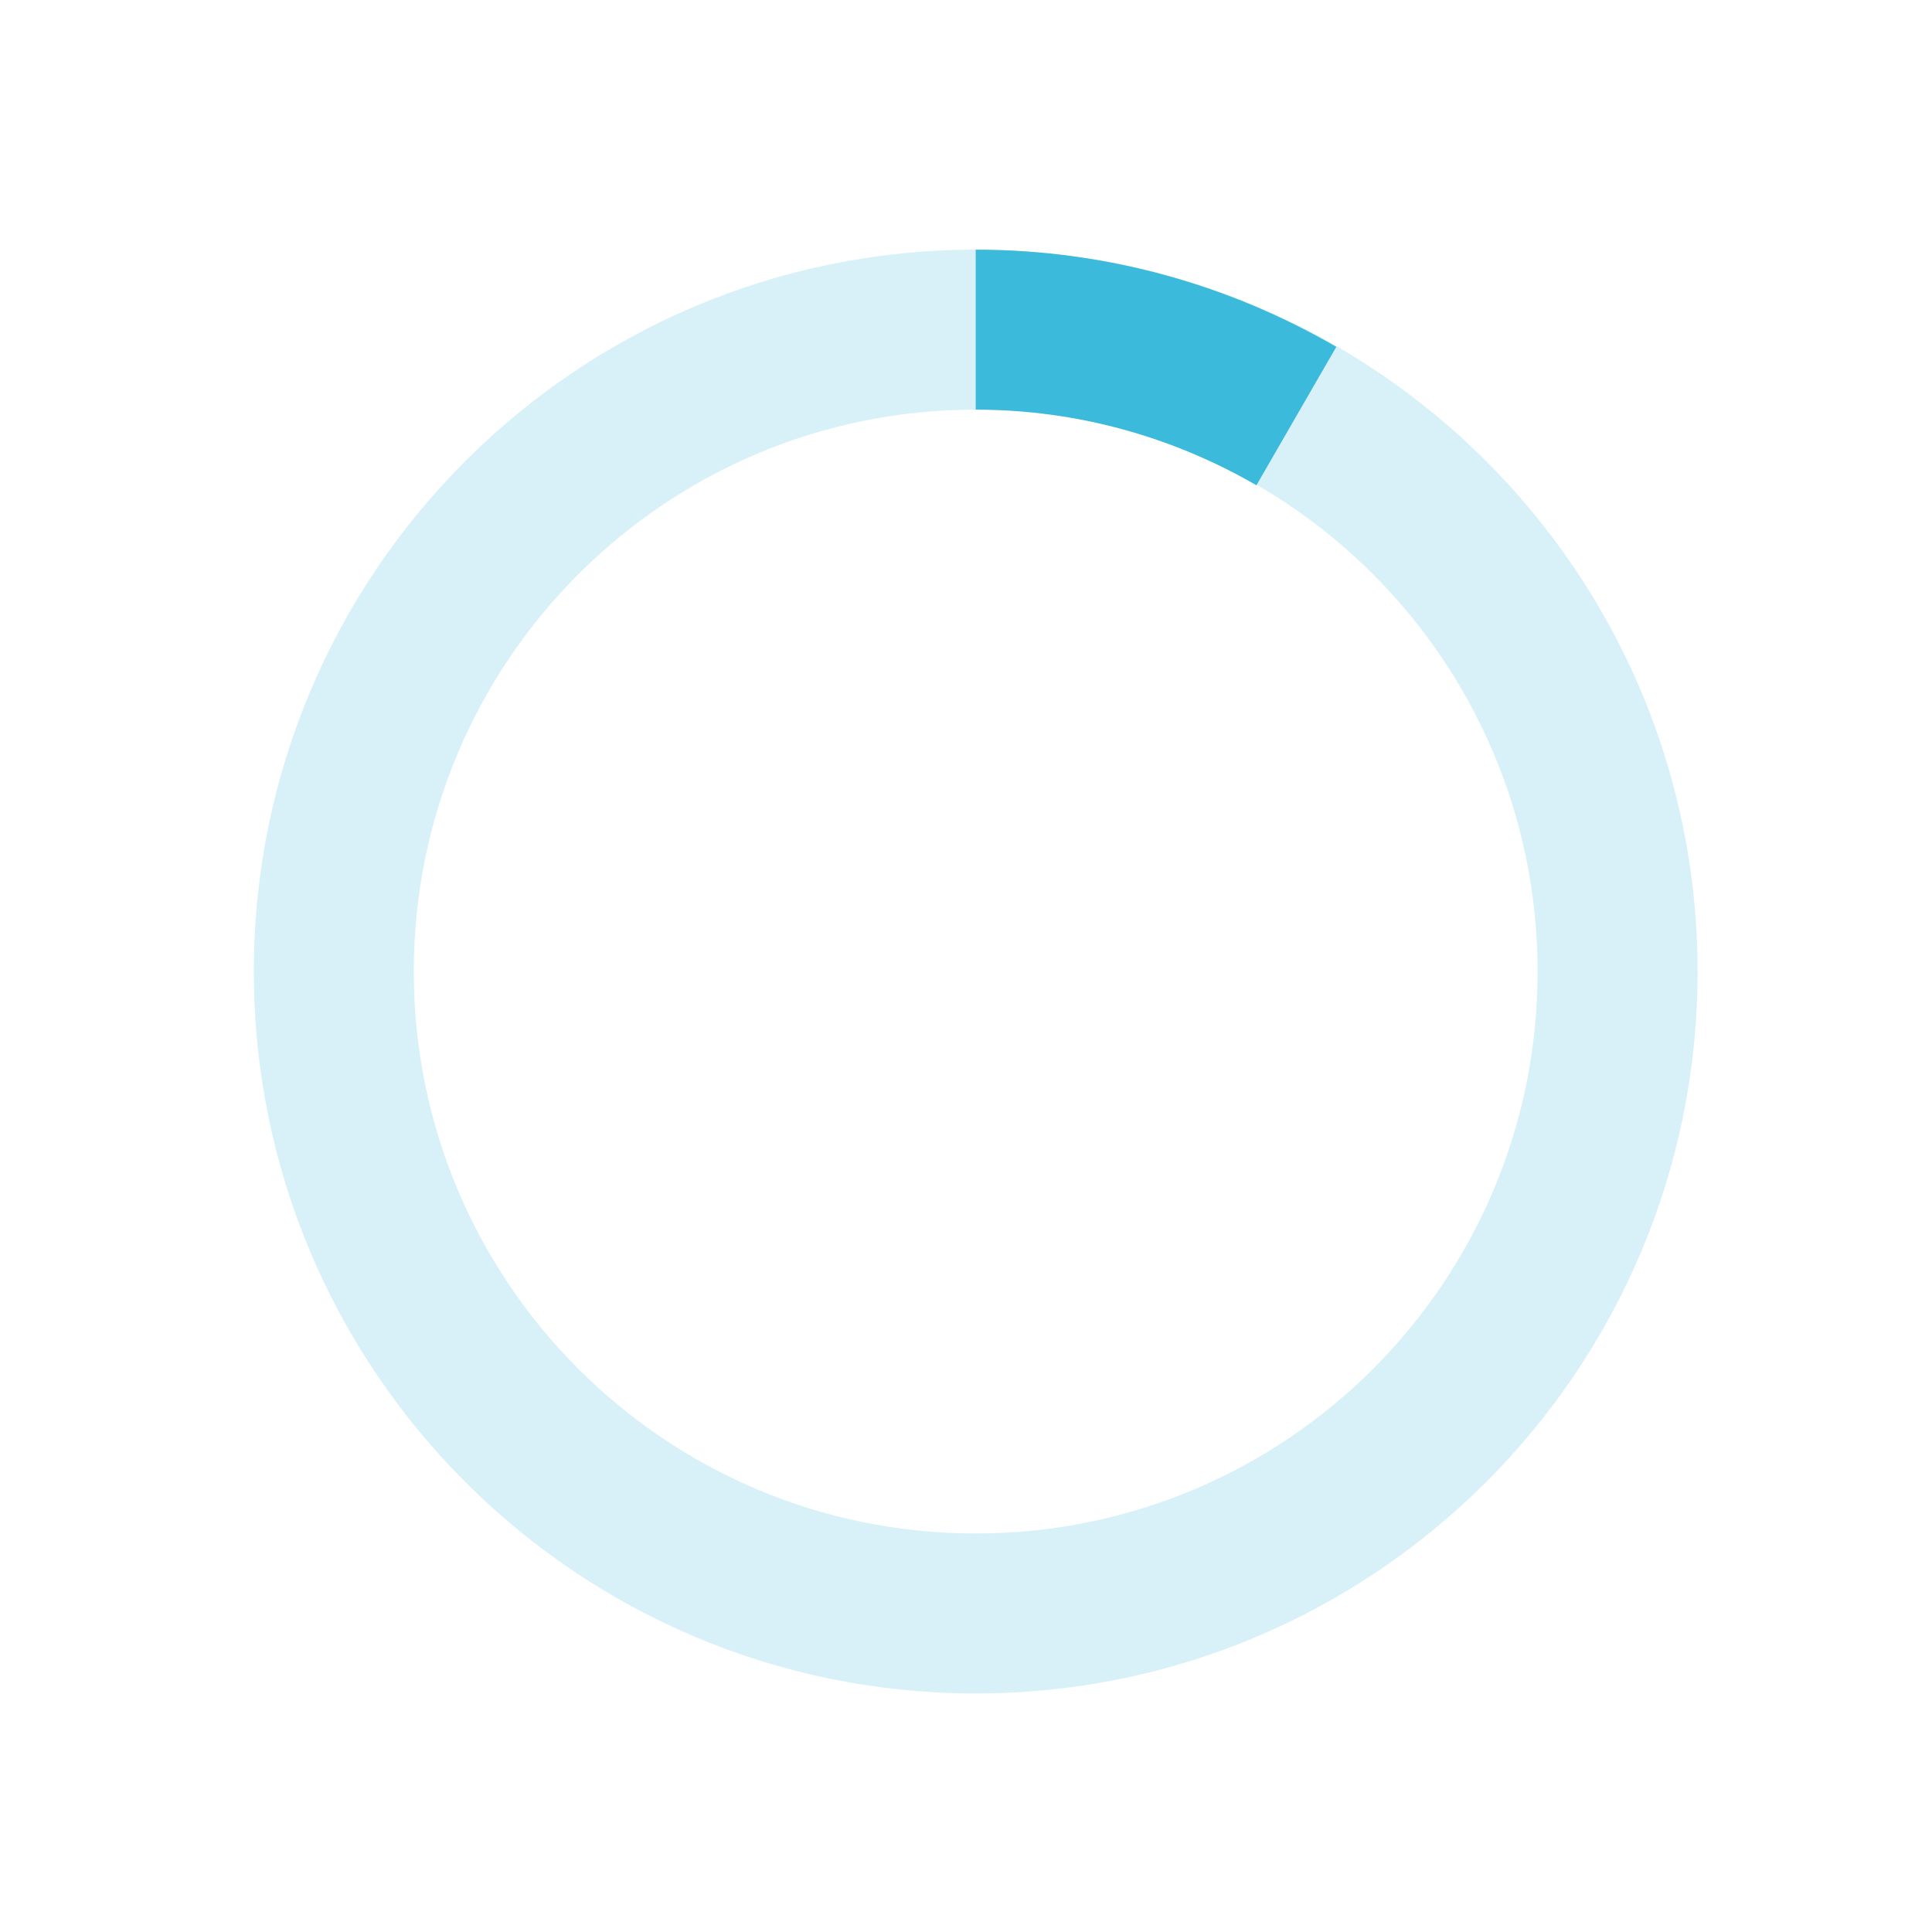
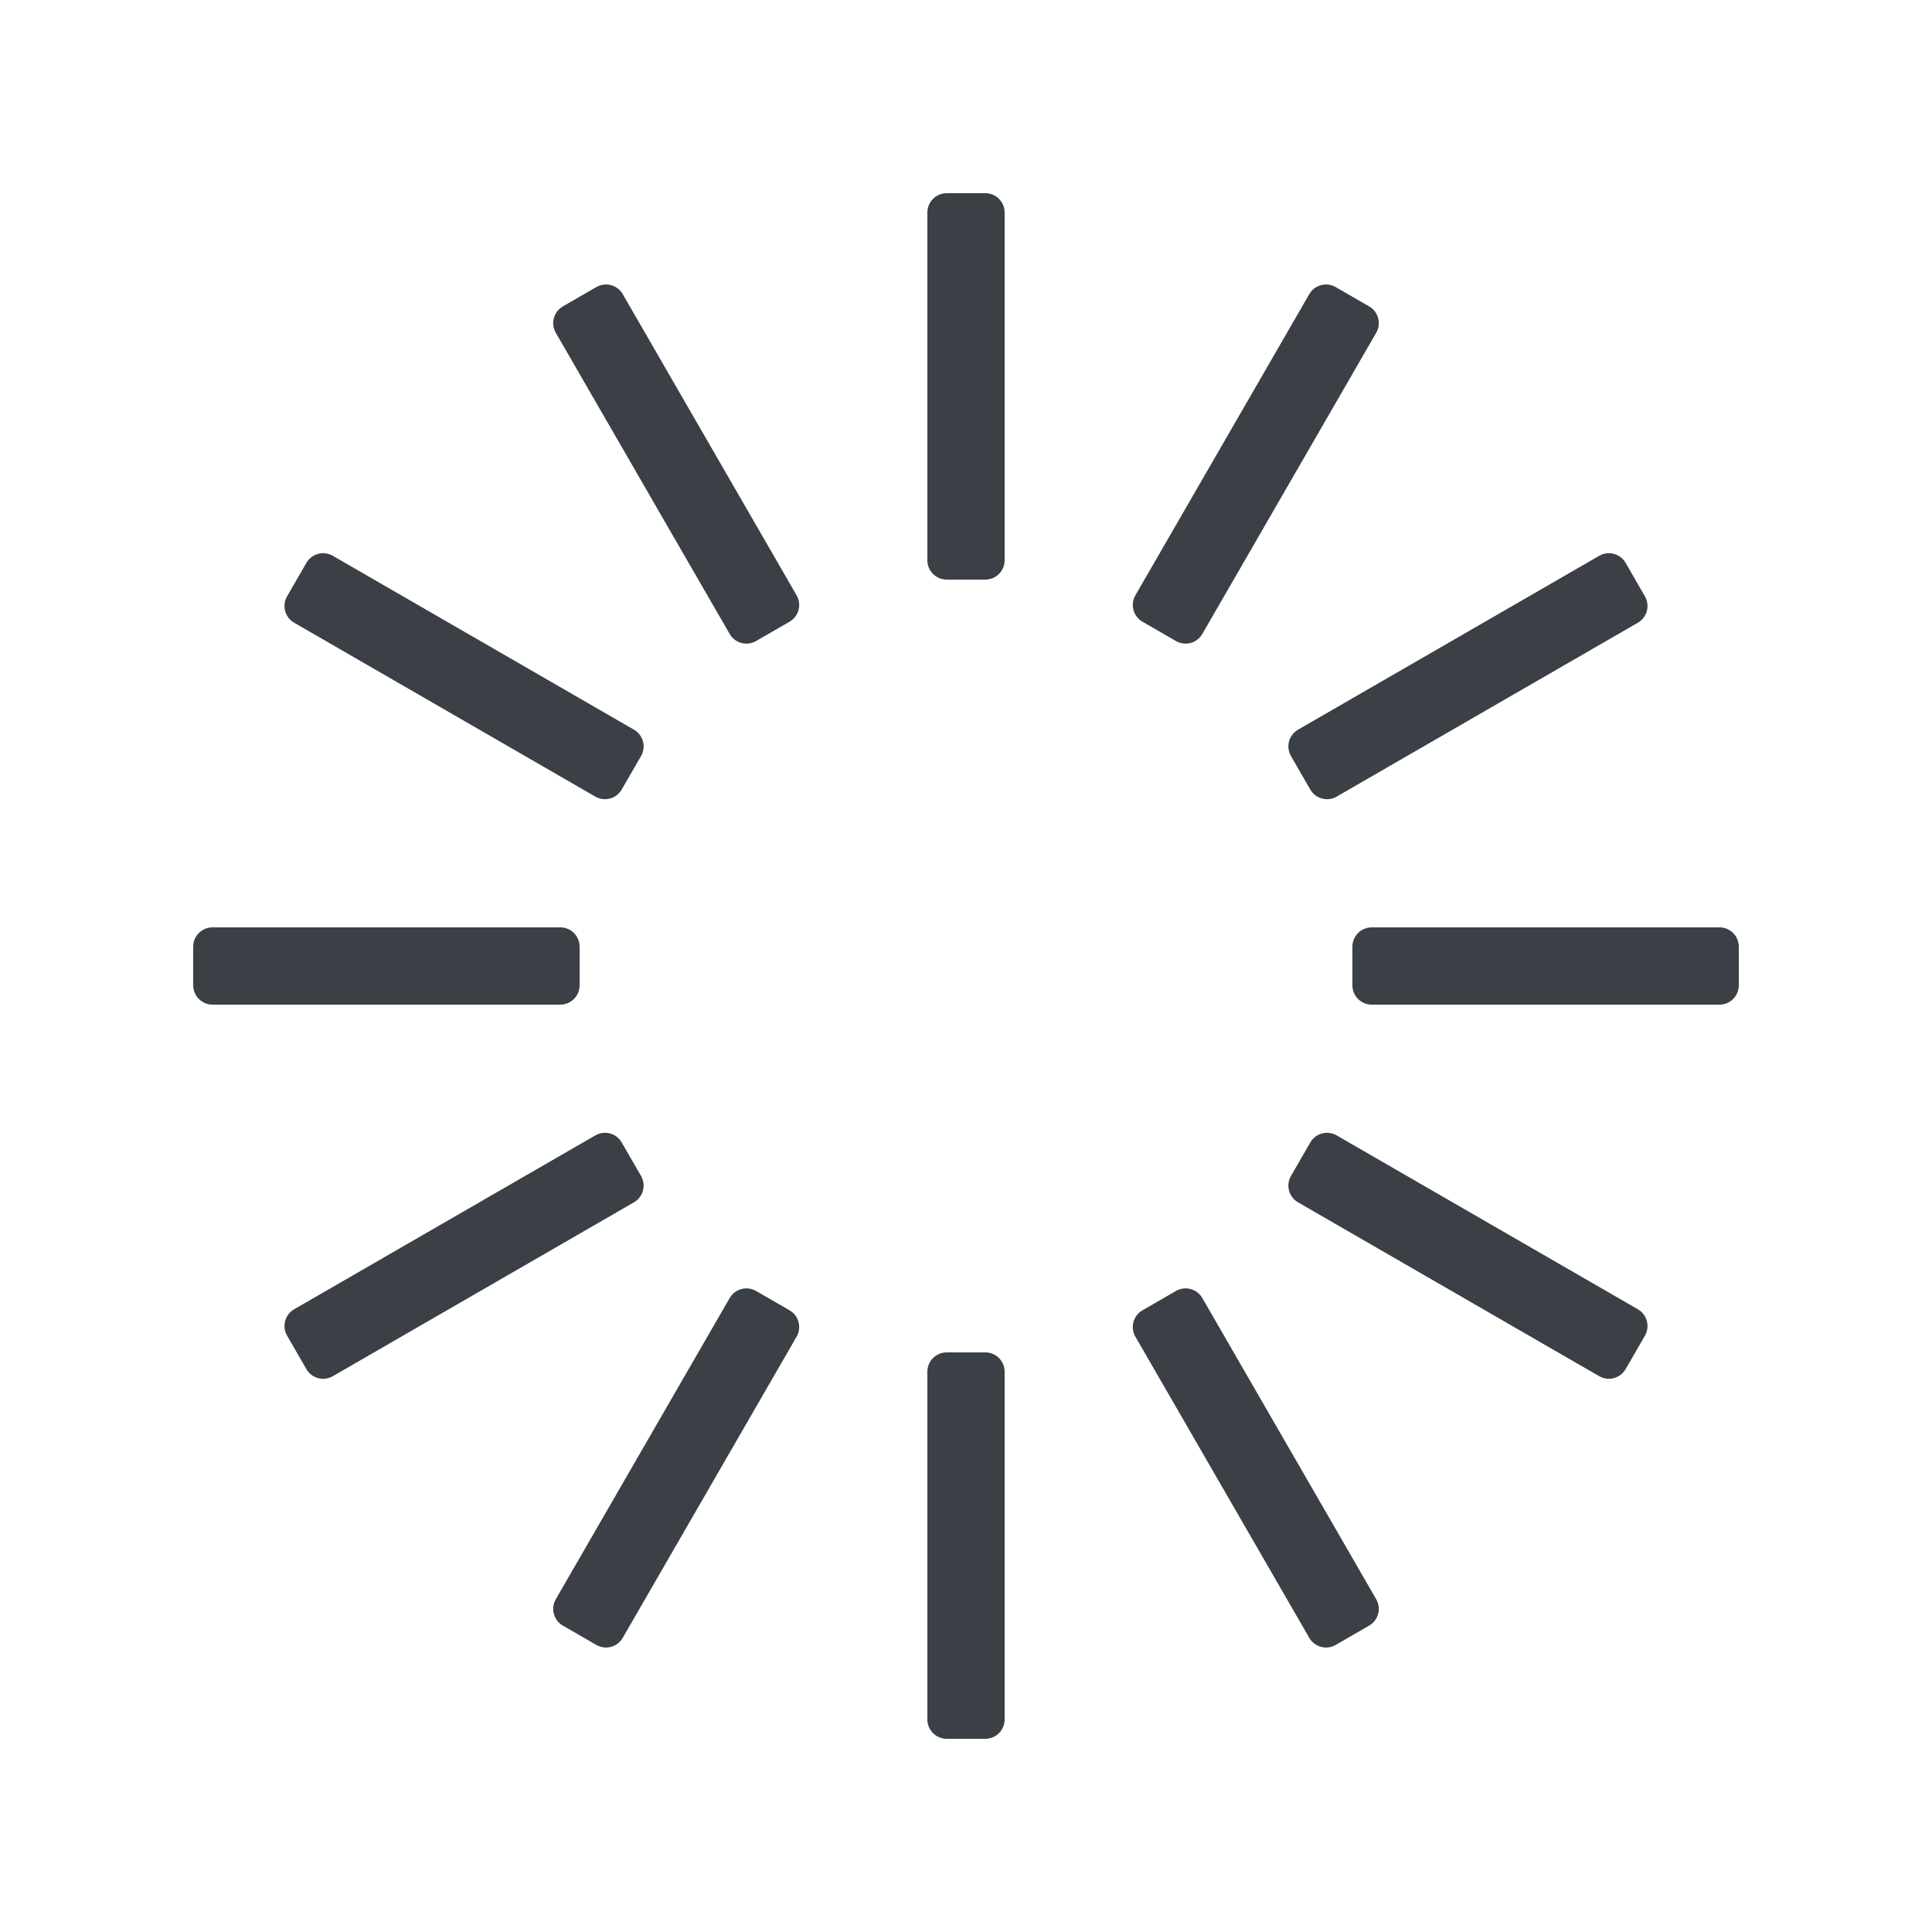
- <svg xmlns="http://www.w3.org/2000/svg" version="1.1" id="loader-1" x="0px" y="0px" width="40px" height="40px" viewBox="0 0 40 40" enable-background="new 0 0 40 40" xml:space="preserve">
-   <path opacity="0.2" fill="#3BBADC" d="M20.201,5.169c-8.254,0-14.946,6.692-14.946,14.946c0,8.255,6.692,14.946,14.946,14.946     s14.946-6.691,14.946-14.946C35.146,11.861,28.455,5.169,20.201,5.169z M20.201,31.749c-6.425,0-11.634-5.208-11.634-11.634     c0-6.425,5.209-11.634,11.634-11.634c6.425,0,11.633,5.209,11.633,11.634C31.834,26.541,26.626,31.749,20.201,31.749z" />
-   <path fill="#3BBADC" d="M26.013,10.047l1.654-2.866c-2.198-1.272-4.743-2.012-7.466-2.012h0v3.312h0     C22.32,8.481,24.301,9.057,26.013,10.047z">
-     <animateTransform attributeType="xml" attributeName="transform" type="rotate" from="0 20 20" to="360 20 20" dur="0.5s" repeatCount="indefinite" />
-   </path>
+ <svg xmlns="http://www.w3.org/2000/svg" width="40px" height="40px" viewBox="0 0 100 100" preserveAspectRatio="xMidYMid" class="uil-default">
+   <rect x="0" y="0" width="100" height="100" fill="none" class="bk" />
+   <rect x="48" y="40" width="4" height="20" rx="1" ry="1" fill="#3a4045" transform="rotate(330 50 50) translate(0 -30)">
+     <animate attributeName="opacity" from="1" to="0" dur="1s" begin="0.917s" repeatCount="indefinite" />
+   </rect>
+   <rect x="48" y="40" width="4" height="20" rx="1" ry="1" fill="#3a4045" transform="rotate(0 50 50) translate(0 -30)">
+     <animate attributeName="opacity" from="1" to="0" dur="1s" begin="0s" repeatCount="indefinite" />
+   </rect>
+   <rect x="48" y="40" width="4" height="20" rx="1" ry="1" fill="#3a4045" transform="rotate(300 50 50) translate(0 -30)">
+     <animate attributeName="opacity" from="1" to="0" dur="1s" begin="0.833s" repeatCount="indefinite" />
+   </rect>
+   <rect x="48" y="40" width="4" height="20" rx="1" ry="1" fill="#3a4045" transform="rotate(270 50 50) translate(0 -30)">
+     <animate attributeName="opacity" from="1" to="0" dur="1s" begin="0.75s" repeatCount="indefinite" />
+   </rect>
+   <rect x="48" y="40" width="4" height="20" rx="1" ry="1" fill="#3a4045" transform="rotate(240 50 50) translate(0 -30)">
+     <animate attributeName="opacity" from="1" to="0" dur="1s" begin="0.667s" repeatCount="indefinite" />
+   </rect>
+   <rect x="48" y="40" width="4" height="20" rx="1" ry="1" fill="#3a4045" transform="rotate(210 50 50) translate(0 -30)">
+     <animate attributeName="opacity" from="1" to="0" dur="1s" begin="0.583s" repeatCount="indefinite" />
+   </rect>
+   <rect x="48" y="40" width="4" height="20" rx="1" ry="1" fill="#3a4045" transform="rotate(180 50 50) translate(0 -30)">
+     <animate attributeName="opacity" from="1" to="0" dur="1s" begin="0.5s" repeatCount="indefinite" />
+   </rect>
+   <rect x="48" y="40" width="4" height="20" rx="1" ry="1" fill="#3a4045" transform="rotate(150 50 50) translate(0 -30)">
+     <animate attributeName="opacity" from="1" to="0" dur="1s" begin="0.417s" repeatCount="indefinite" />
+   </rect>
+   <rect x="48" y="40" width="4" height="20" rx="1" ry="1" fill="#3a4045" transform="rotate(120 50 50) translate(0 -30)">
+     <animate attributeName="opacity" from="1" to="0" dur="1s" begin="0.333s" repeatCount="indefinite" />
+   </rect>
+   <rect x="48" y="40" width="4" height="20" rx="1" ry="1" fill="#3a4045" transform="rotate(90 50 50) translate(0 -30)">
+     <animate attributeName="opacity" from="1" to="0" dur="1s" begin="0.25s" repeatCount="indefinite" />
+   </rect>
+   <rect x="48" y="40" width="4" height="20" rx="1" ry="1" fill="#3a4045" transform="rotate(60 50 50) translate(0 -30)">
+     <animate attributeName="opacity" from="1" to="0" dur="1s" begin="0.167s" repeatCount="indefinite" />
+   </rect>
+   <rect x="48" y="40" width="4" height="20" rx="1" ry="1" fill="#3a4045" transform="rotate(30 50 50) translate(0 -30)">
+     <animate attributeName="opacity" from="1" to="0" dur="1s" begin="0.083s" repeatCount="indefinite" />
+   </rect>
</svg>
